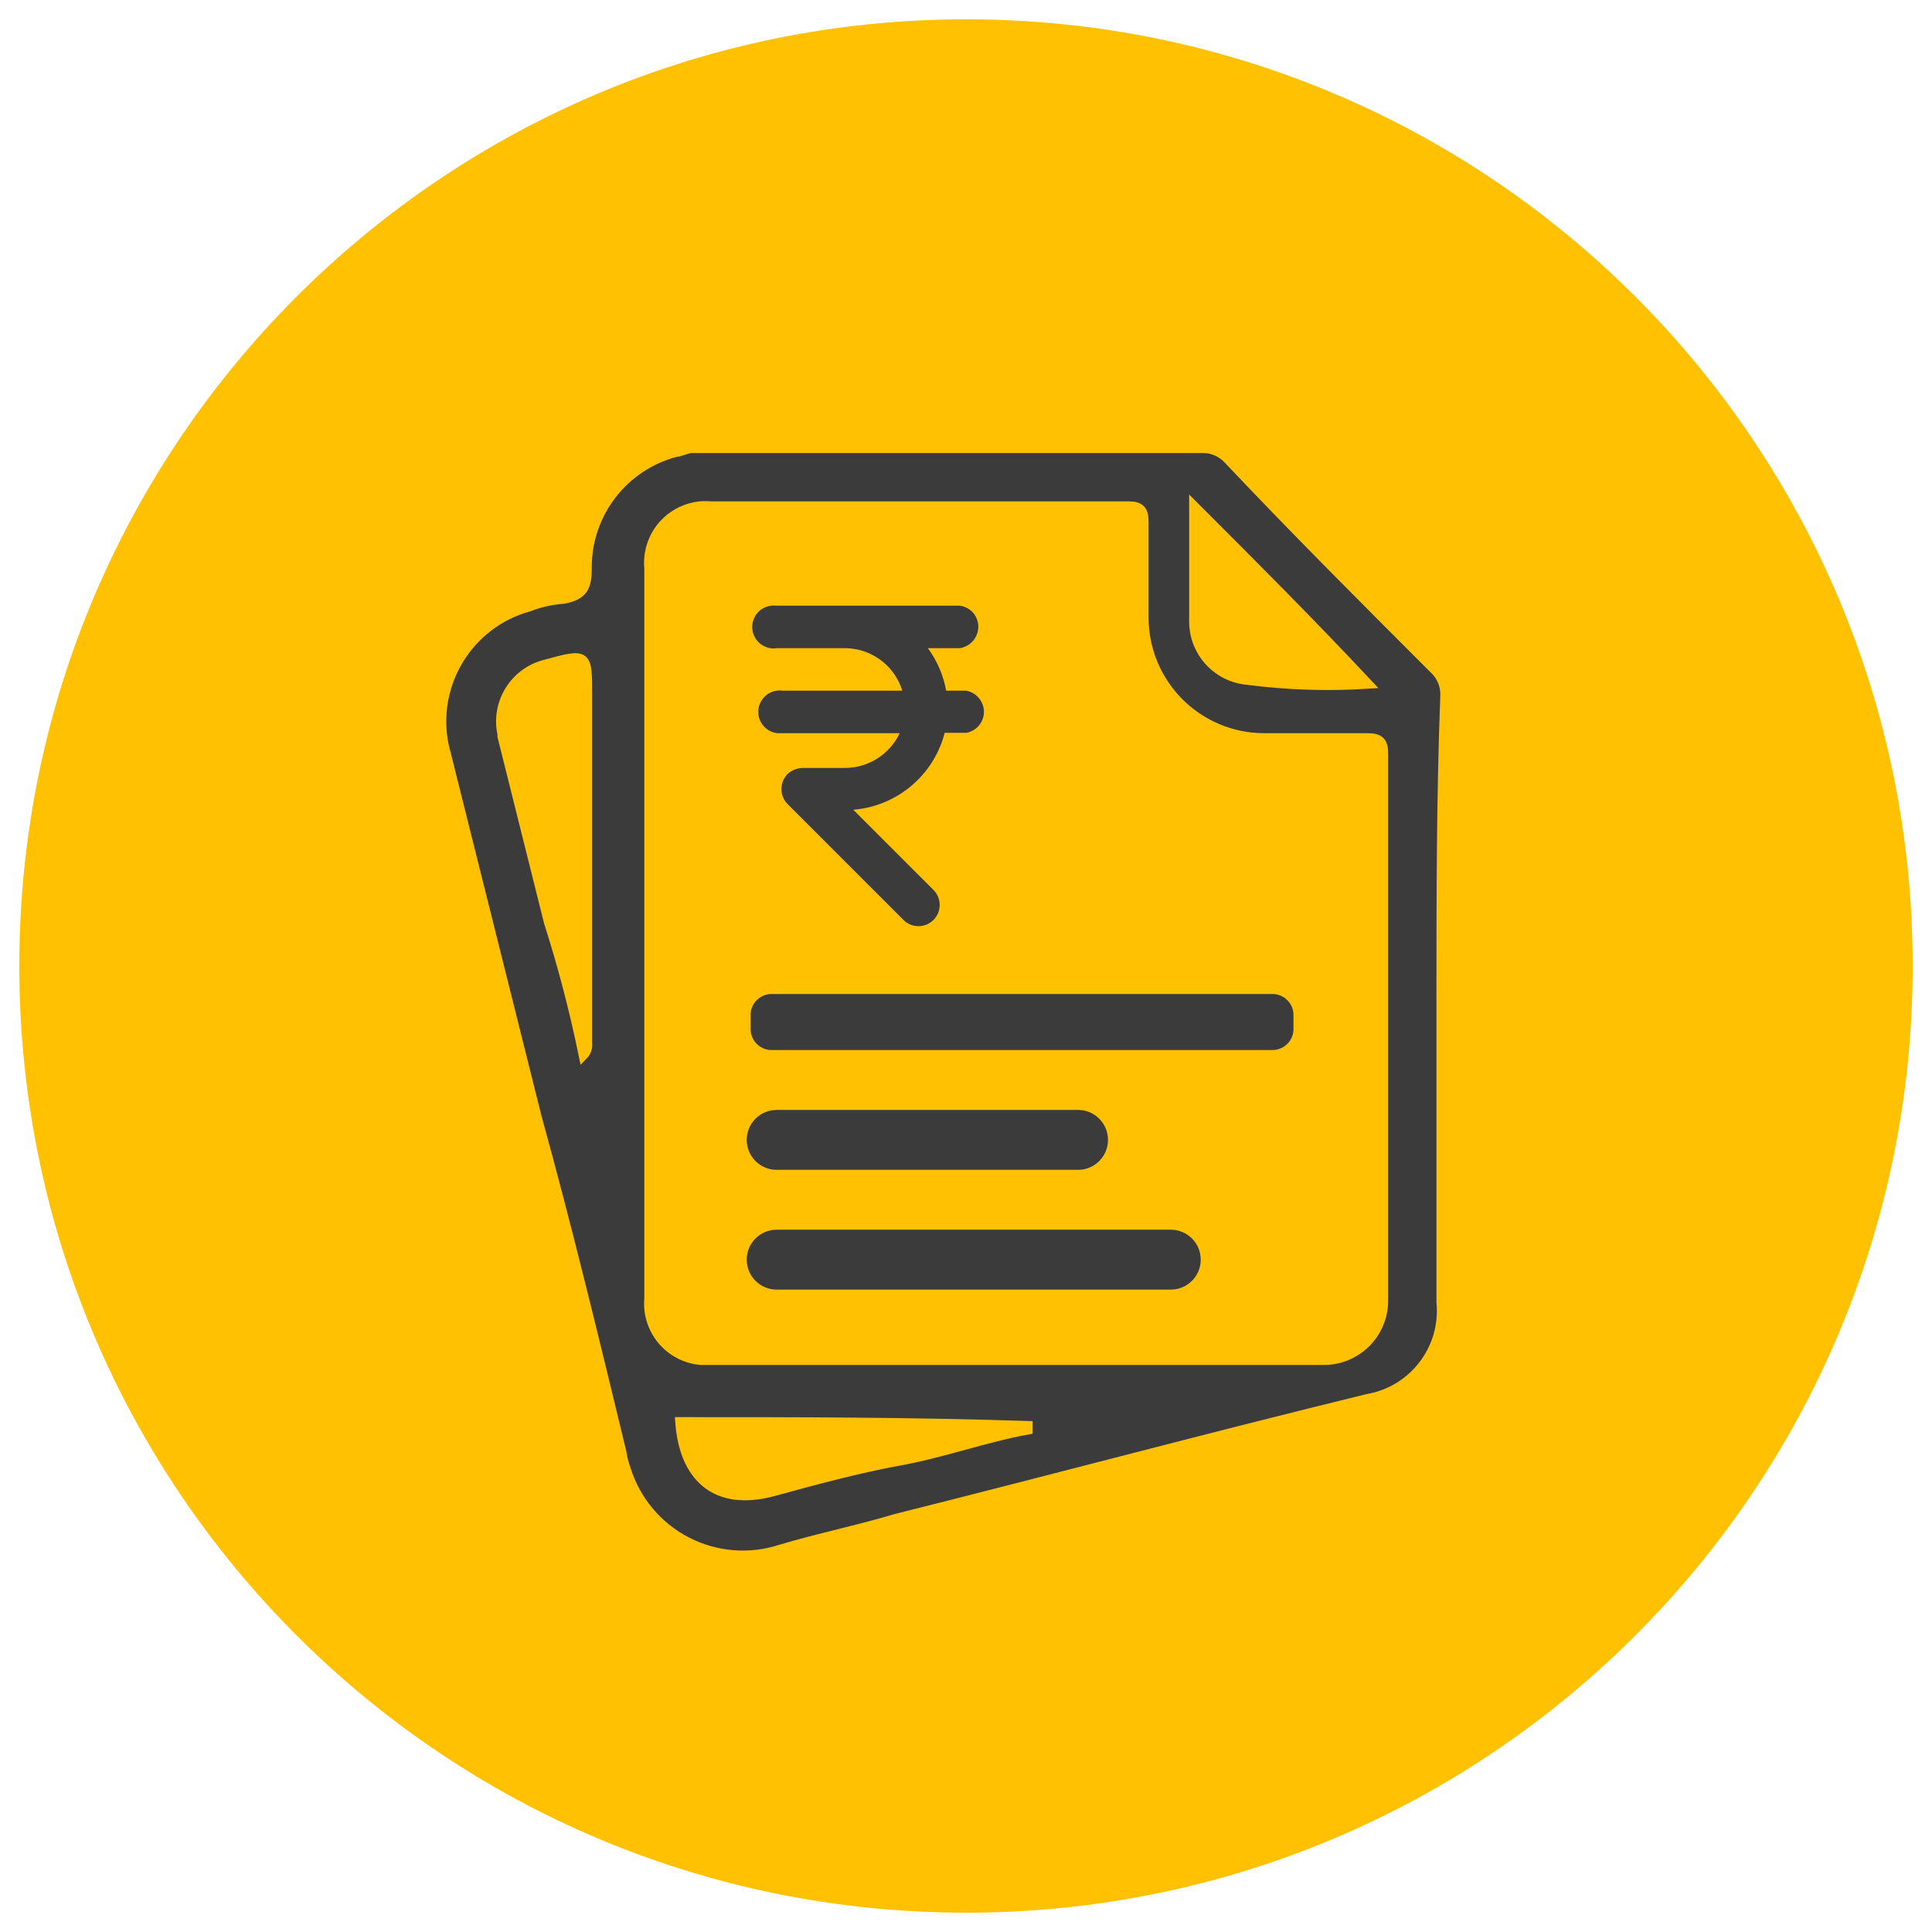
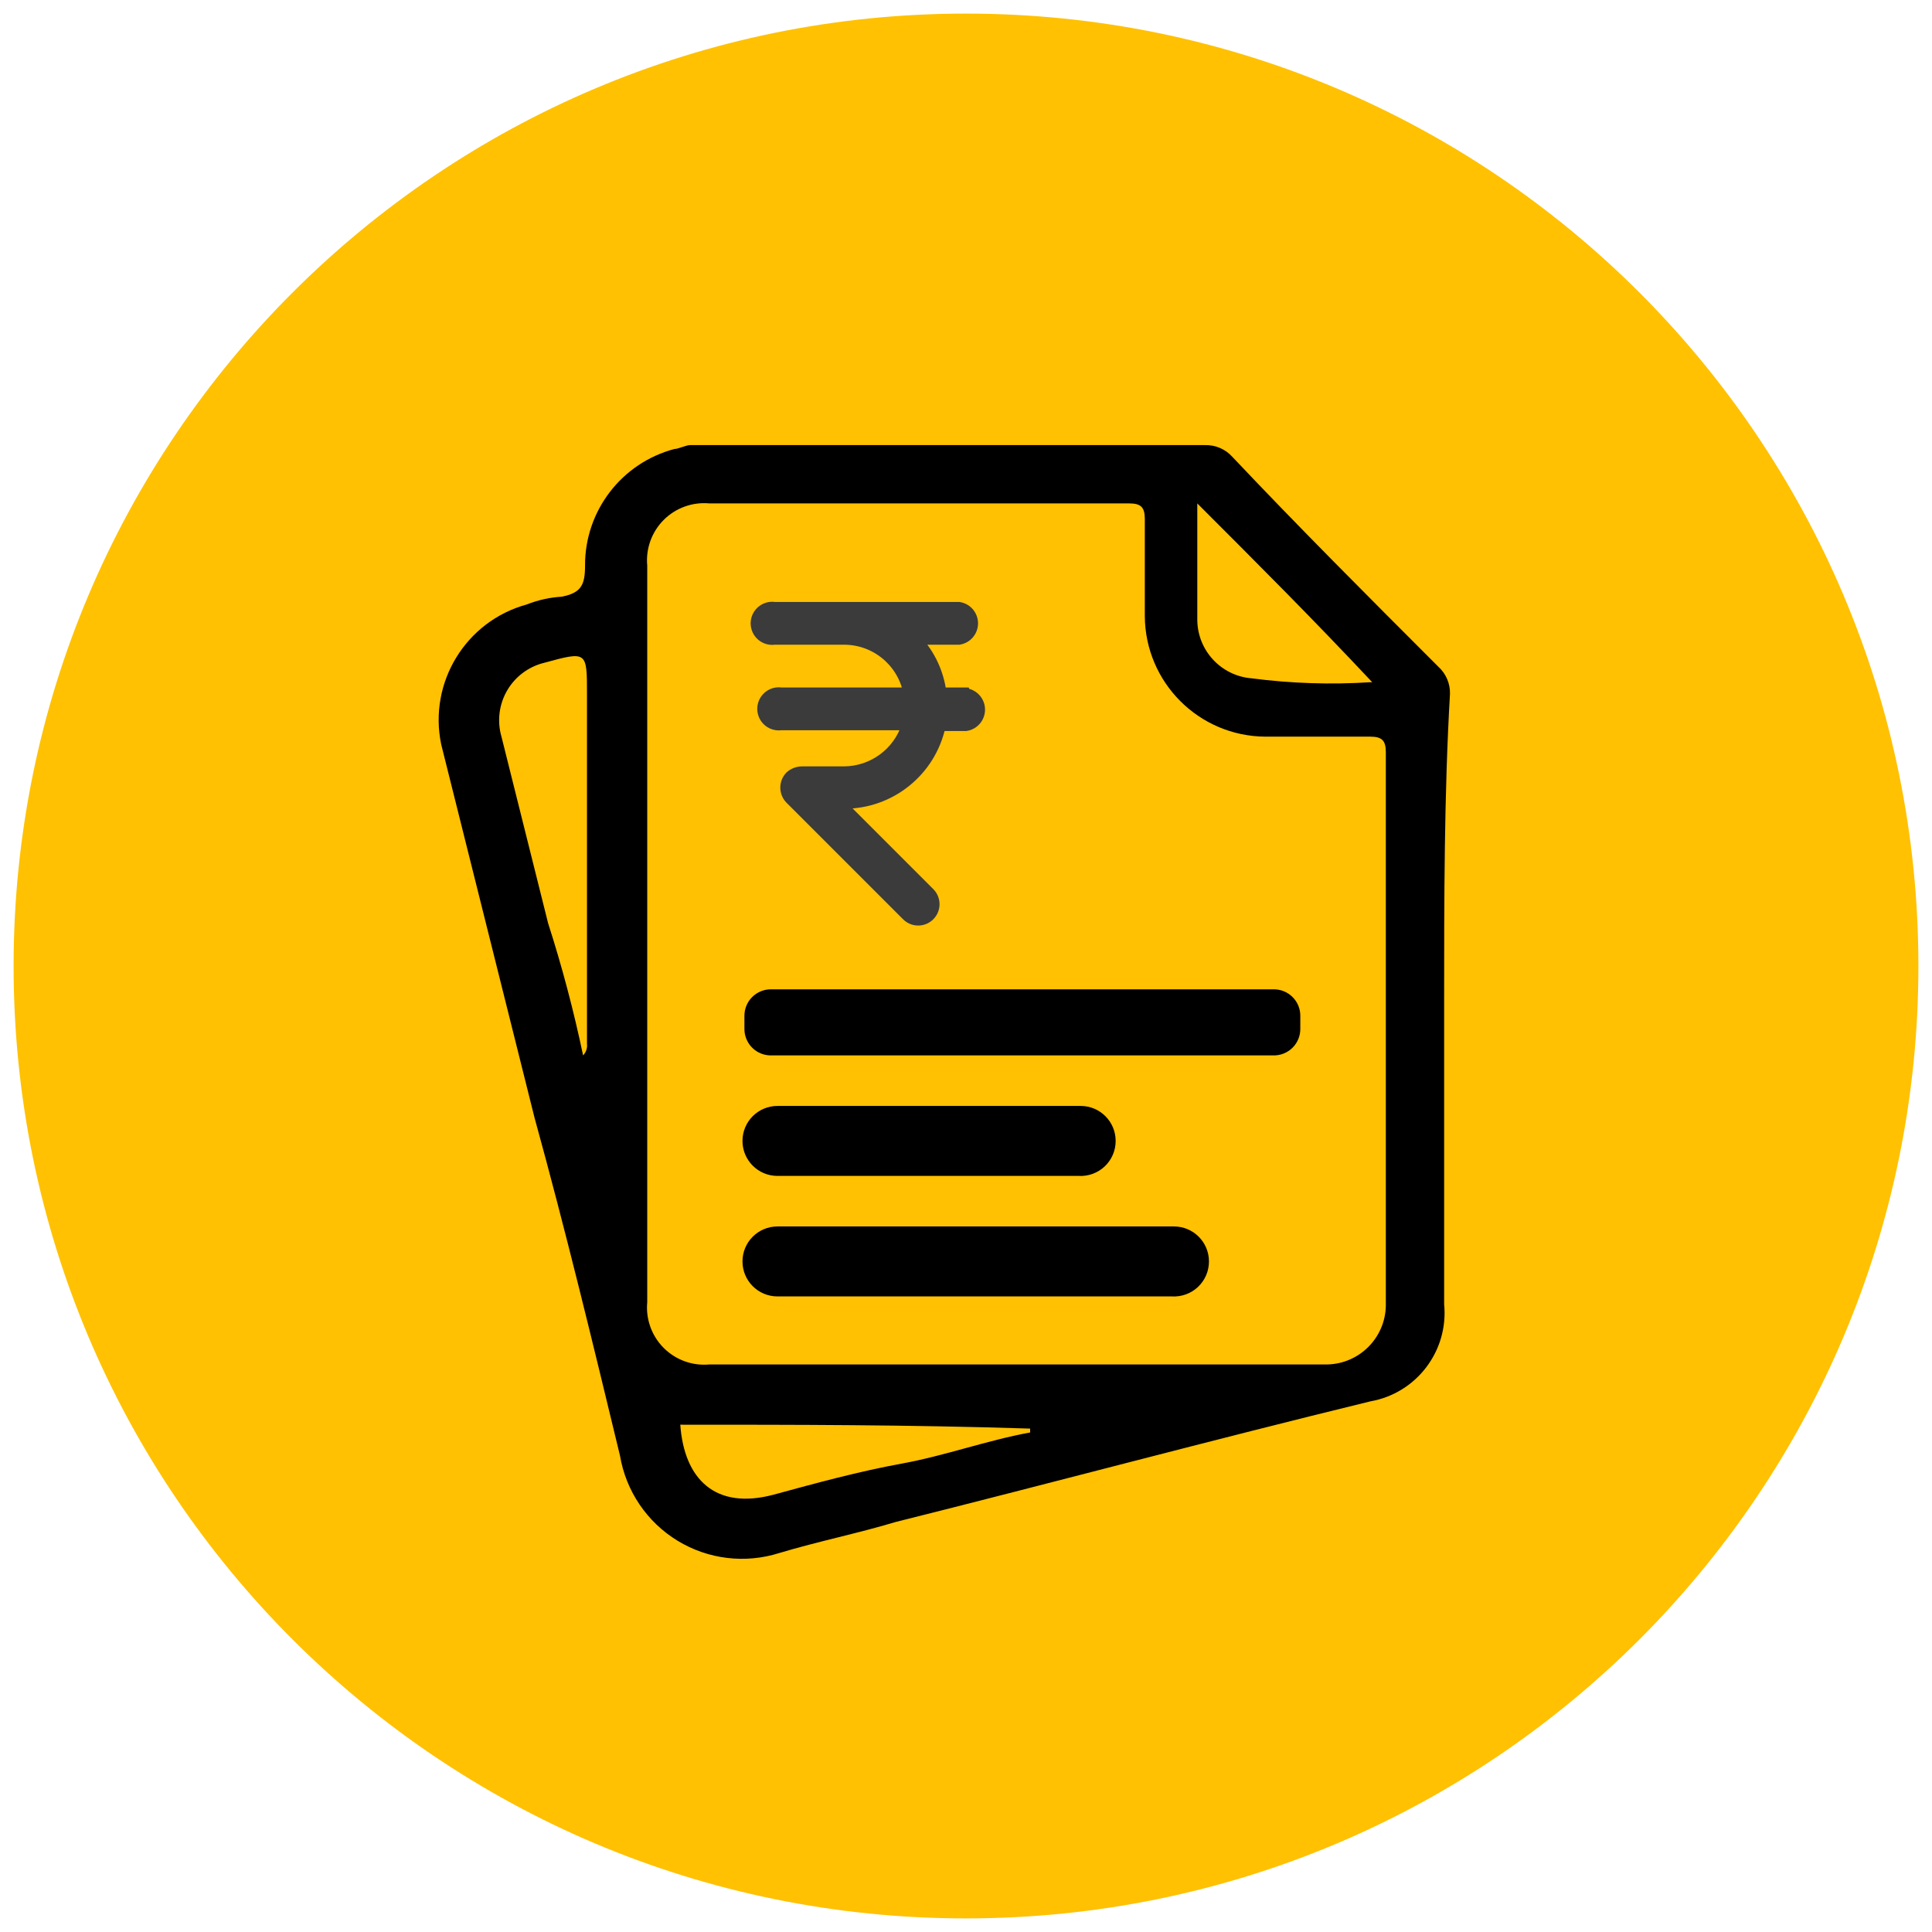
- <svg xmlns="http://www.w3.org/2000/svg" id="Layer_1" data-name="Layer 1" viewBox="0 0 50 50">
-   <defs>
-     <style>.cls-1{fill:#ffc101;}.cls-2,.cls-3{fill:#3b3b3c;stroke-miterlimit:10;stroke-width:0.25px;}.cls-2{stroke:#ffc101;}.cls-3{stroke:#3b3b3c;}</style>
-   </defs>
-   <circle class="cls-1" cx="25" cy="25" r="24.5" />
-   <path class="cls-2" d="M37.3,25.9v7.8a2.31,2.31,0,0,1-1.9,2.5c-4.1,1-8.2,2.1-12.2,3.1-1,.3-2,.5-3,.8a3.17,3.17,0,0,1-4-2.07,2.09,2.09,0,0,1-.11-.43c-.7-2.9-1.4-5.8-2.2-8.7l-2.4-9.6a3.08,3.08,0,0,1,2.2-3.6,3.09,3.09,0,0,1,.9-.2c.5-.1.6-.3.6-.8a3.08,3.08,0,0,1,2.3-3c.1,0,.3-.1.4-.1H31.1a.89.89,0,0,1,.7.3c1.7,1.8,3.5,3.6,5.3,5.4a.89.89,0,0,1,.3.7C37.3,20.6,37.3,23.3,37.3,25.9ZM16.8,24.1v9.5a1.47,1.47,0,0,0,1.33,1.6H34.3a1.54,1.54,0,0,0,1.5-1.5V19.5c0-.3-.1-.4-.4-.4H32.7A3.12,3.12,0,0,1,29.6,16V13.5c0-.3-.1-.4-.4-.4H18.4a1.47,1.47,0,0,0-1.6,1.33,1.22,1.22,0,0,0,0,.27Zm-1.7,3.2a.37.37,0,0,0,.1-.3V18c0-1.1,0-1.1-1.1-.8A1.52,1.52,0,0,0,13,19s0,0,0,.06l1.2,4.8A33.36,33.36,0,0,1,15.1,27.3Zm20.3-9.6c-1.5-1.6-2.9-3-4.5-4.6v3a1.52,1.52,0,0,0,1.4,1.5A16.08,16.08,0,0,0,35.4,17.7ZM17.6,36.8c.1,1.4.9,2.2,2.4,1.8,1.1-.3,2.2-.6,3.3-.8s2.2-.6,3.3-.8v-.1C23.5,36.8,20.6,36.8,17.6,36.8Z" />
-   <path class="cls-2" d="M32.9,27.3H20a.67.67,0,0,1-.7-.66V26.3a.67.67,0,0,1,.66-.7H32.9a.67.67,0,0,1,.7.66v.34a.67.67,0,0,1-.66.7Z" />
-   <path class="cls-2" d="M30.3,33.5H20.1a.9.9,0,0,1-.9-.9h0a.9.9,0,0,1,.9-.9H30.3a.9.9,0,0,1,.9.9h0a.9.9,0,0,1-.9.9Z" />
-   <path class="cls-2" d="M27.9,30.4H20.1a.9.9,0,0,1-.9-.9h0a.9.9,0,0,1,.9-.9h7.8a.9.9,0,0,1,.9.9h0a.9.9,0,0,1-.9.9Z" />
-   <path class="cls-3" d="M25,18h-.62a2.53,2.53,0,0,0-.63-1.35h1.08a.44.44,0,0,0,.36-.49.42.42,0,0,0-.36-.36H20.08a.43.43,0,0,0-.13.85.29.29,0,0,0,.13,0h1.78A1.68,1.68,0,0,1,23.51,18H20.25a.43.43,0,1,0-.13.85h3.35A1.7,1.7,0,0,1,21.86,20H20.78a.47.47,0,0,0-.31.12.43.43,0,0,0,0,.6l3,3a.42.42,0,1,0,.6-.6h0l-2.28-2.28h.08a2.54,2.54,0,0,0,2.48-2H25a.43.43,0,0,0,.33-.51A.44.44,0,0,0,25,18Z" />
+ <svg xmlns="http://www.w3.org/2000/svg" id="Layer_1" data-name="Layer 1" viewBox="0 0 49.7 49.7">
+   <defs />
+   <circle cx="24.85" cy="24.85" r="24.5" fill="#ffc101" />
+   <path class="cls-2" d="M37.15 25.75v7.8a2.31 2.31 0 01-1.9 2.5c-4.1 1-8.2 2.1-12.2 3.1-1 .3-2 .5-3 .8a3.18 3.18 0 01-4.1-2.5c-.7-2.9-1.4-5.8-2.2-8.7l-2.4-9.6a3.08 3.08 0 012.2-3.6 2.92 2.92 0 01.9-.2c.5-.1.6-.3.6-.8a3.09 3.09 0 012.3-3c.1 0 .3-.1.4-.1H31a.91.91 0 01.7.3c1.7 1.8 3.5 3.6 5.3 5.4a.91.91 0 01.3.7c-.15 2.6-.15 5.3-.15 7.9zM16.65 24v9.5a1.47 1.47 0 001.6 1.6h15.9a1.54 1.54 0 001.5-1.5V19.35c0-.3-.1-.4-.4-.4h-2.7a3.12 3.12 0 01-3.1-3.1v-2.5c0-.3-.1-.4-.4-.4h-10.8a1.47 1.47 0 00-1.6 1.6zM15 27.15a.37.37 0 00.1-.3v-9c0-1.1 0-1.1-1.1-.8a1.52 1.52 0 00-1.1 1.9l1.2 4.8a33.74 33.74 0 01.9 3.4zm20.3-9.6c-1.5-1.6-2.9-3-4.5-4.6v3a1.52 1.52 0 001.4 1.5 15.82 15.82 0 003.05.1zm-17.8 19.1c.1 1.4.9 2.2 2.4 1.8 1.1-.3 2.2-.6 3.3-.8s2.2-.6 3.3-.8v-.1c-3.15-.1-6.05-.1-9.05-.1z" />
+   <path class="cls-2" d="M32.75 27.15h-12.9a.68.68 0 01-.7-.7v-.3a.68.68 0 01.7-.7h12.9a.68.68 0 01.7.7v.3a.68.68 0 01-.7.7zM30.15 33.35H20a.9.9 0 01-.9-.9.9.9 0 01.9-.9h10.2a.9.9 0 01.9.9.9.9 0 01-.95.9zM27.75 30.25H20a.9.9 0 01-.9-.9.9.9 0 01.9-.9h7.8a.9.9 0 01.9.9.9.9 0 01-.95.9z" />
+   <path d="M24.84 17.81h-.62a2.46 2.46 0 00-.63-1.35h1.08a.43.43 0 000-.85h-4.74a.43.43 0 100 .85h1.78a1.68 1.68 0 011.65 1.35H20.1a.43.43 0 100 .85h3.22a1.7 1.7 0 01-1.61 1.18h0-1.08 0a.47.47 0 00-.31.12.43.43 0 000 .6l3 3a.42.42 0 00.6-.6l-2.28-2.28h.08a2.54 2.54 0 002.48-2h.65a.43.43 0 000-.85z" stroke="#3b3b3c" fill="#3b3b3c" stroke-miterlimit="10" stroke-width=".25" />
</svg>
